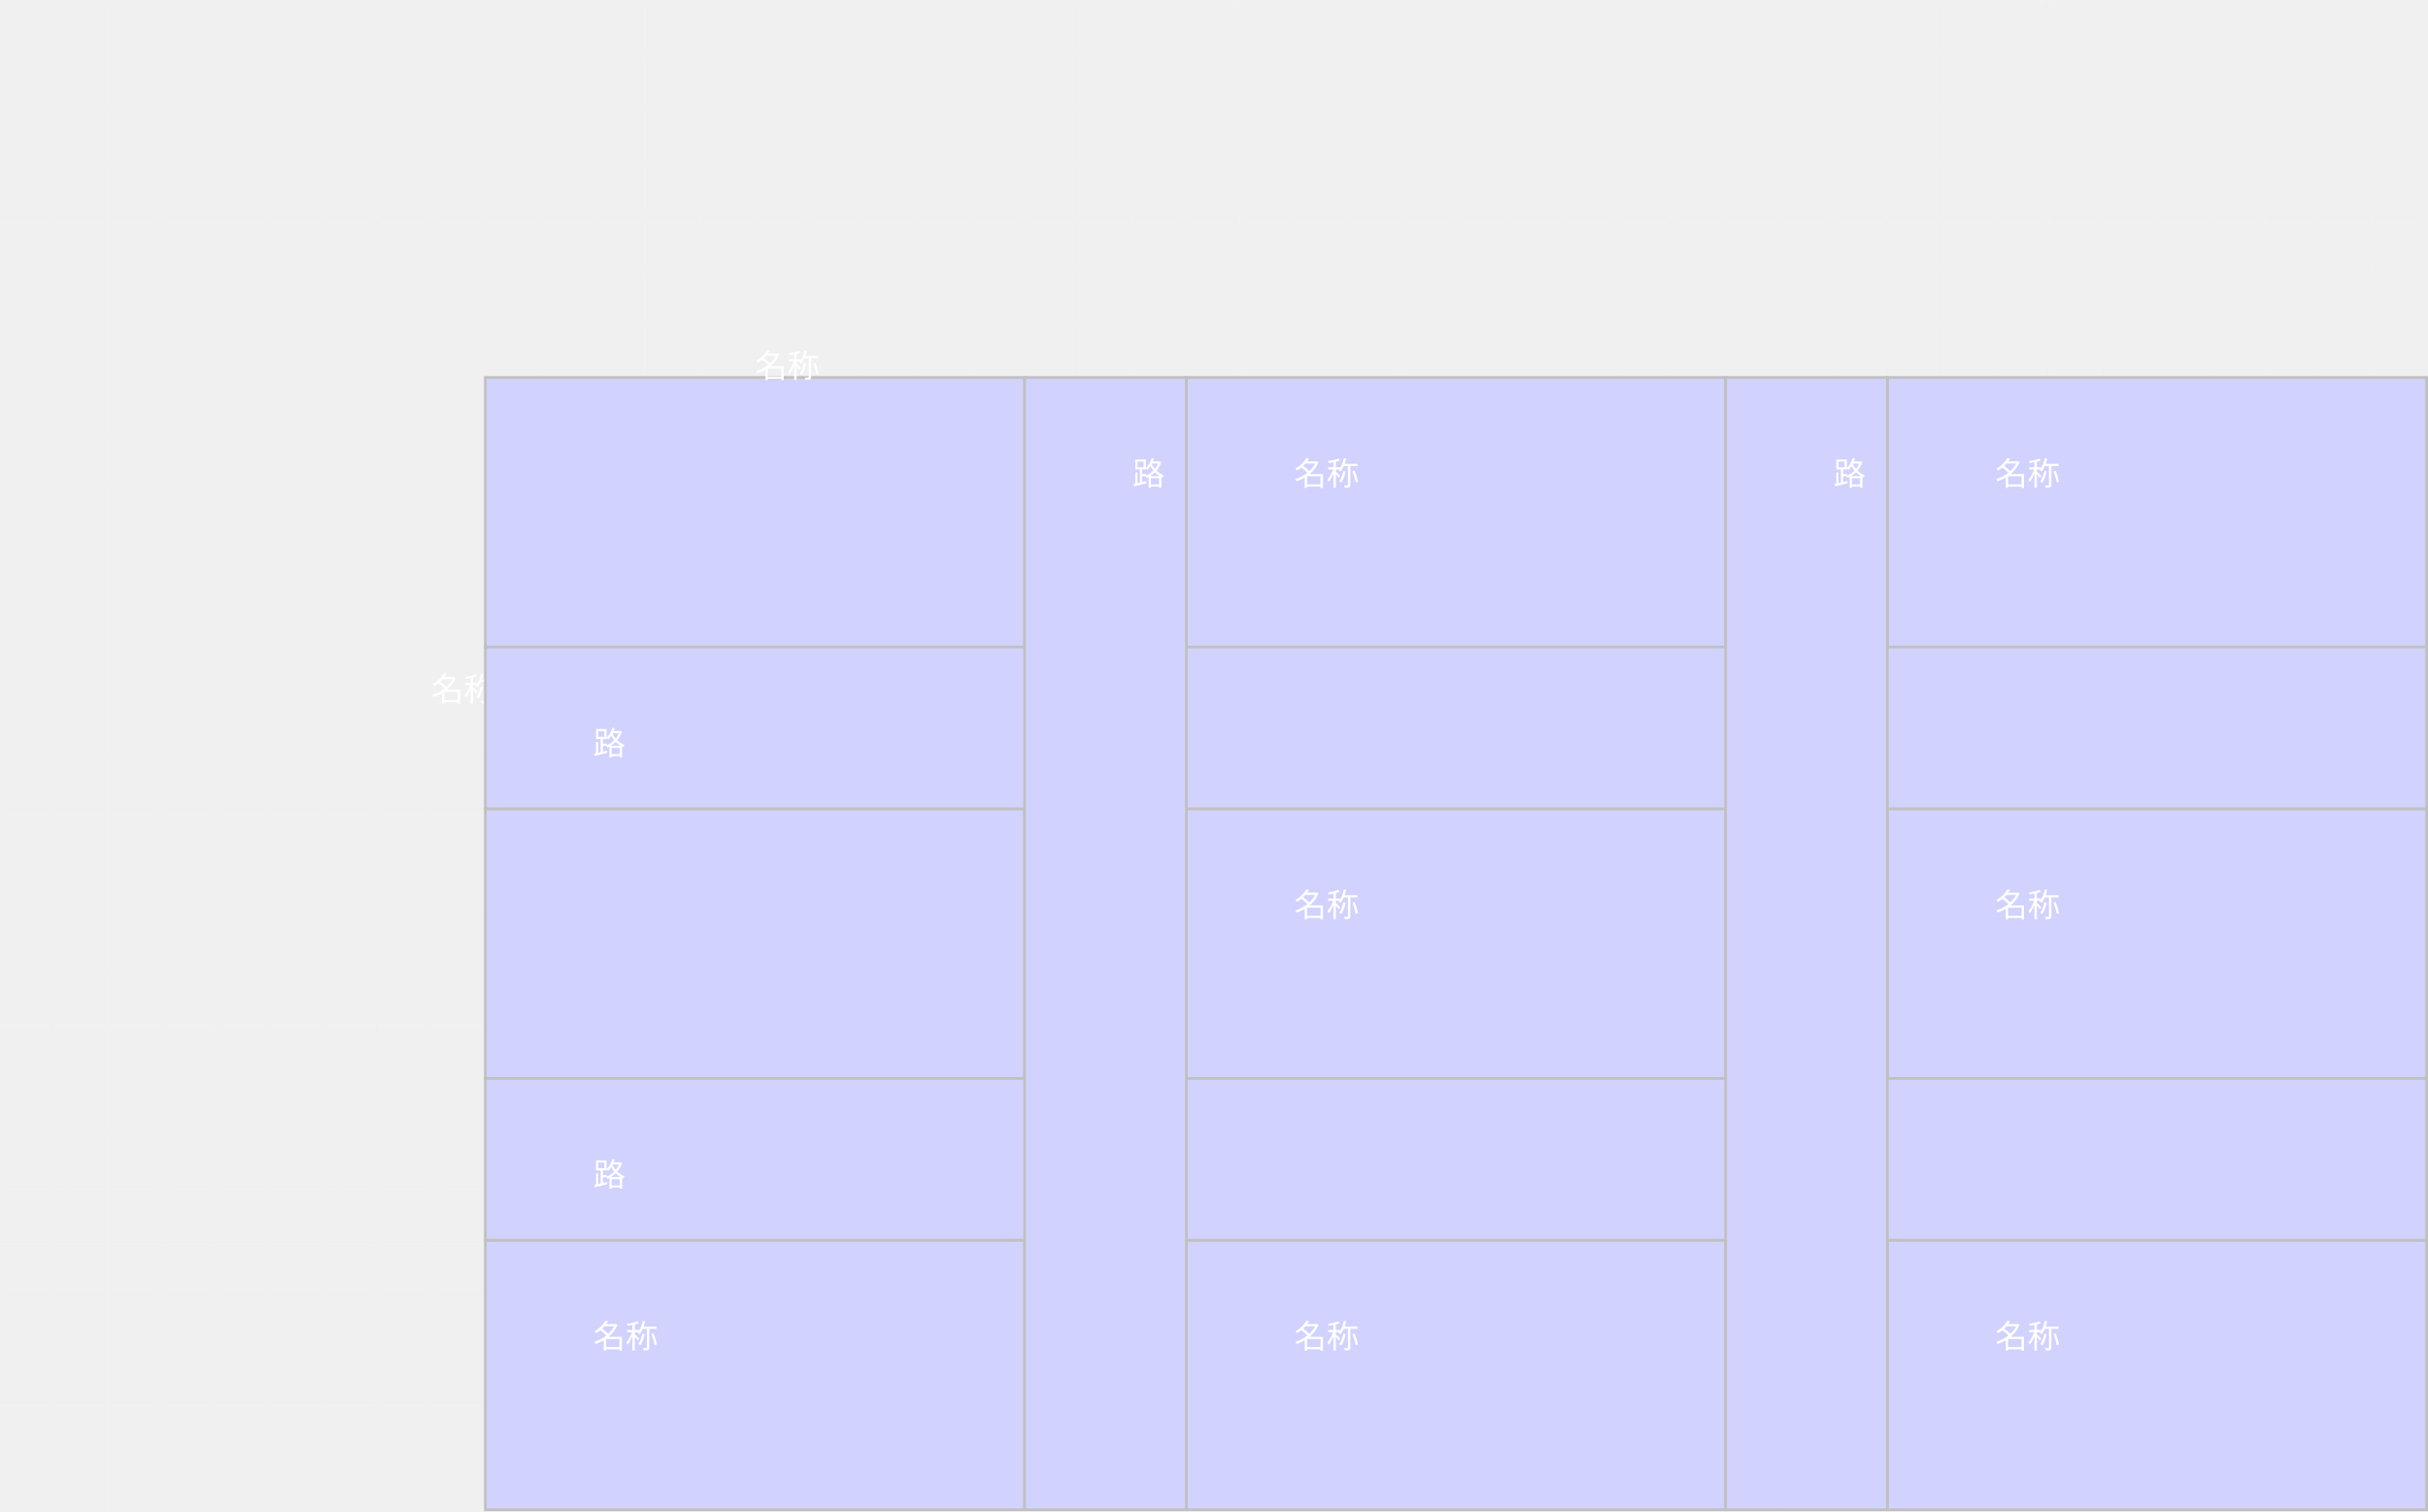
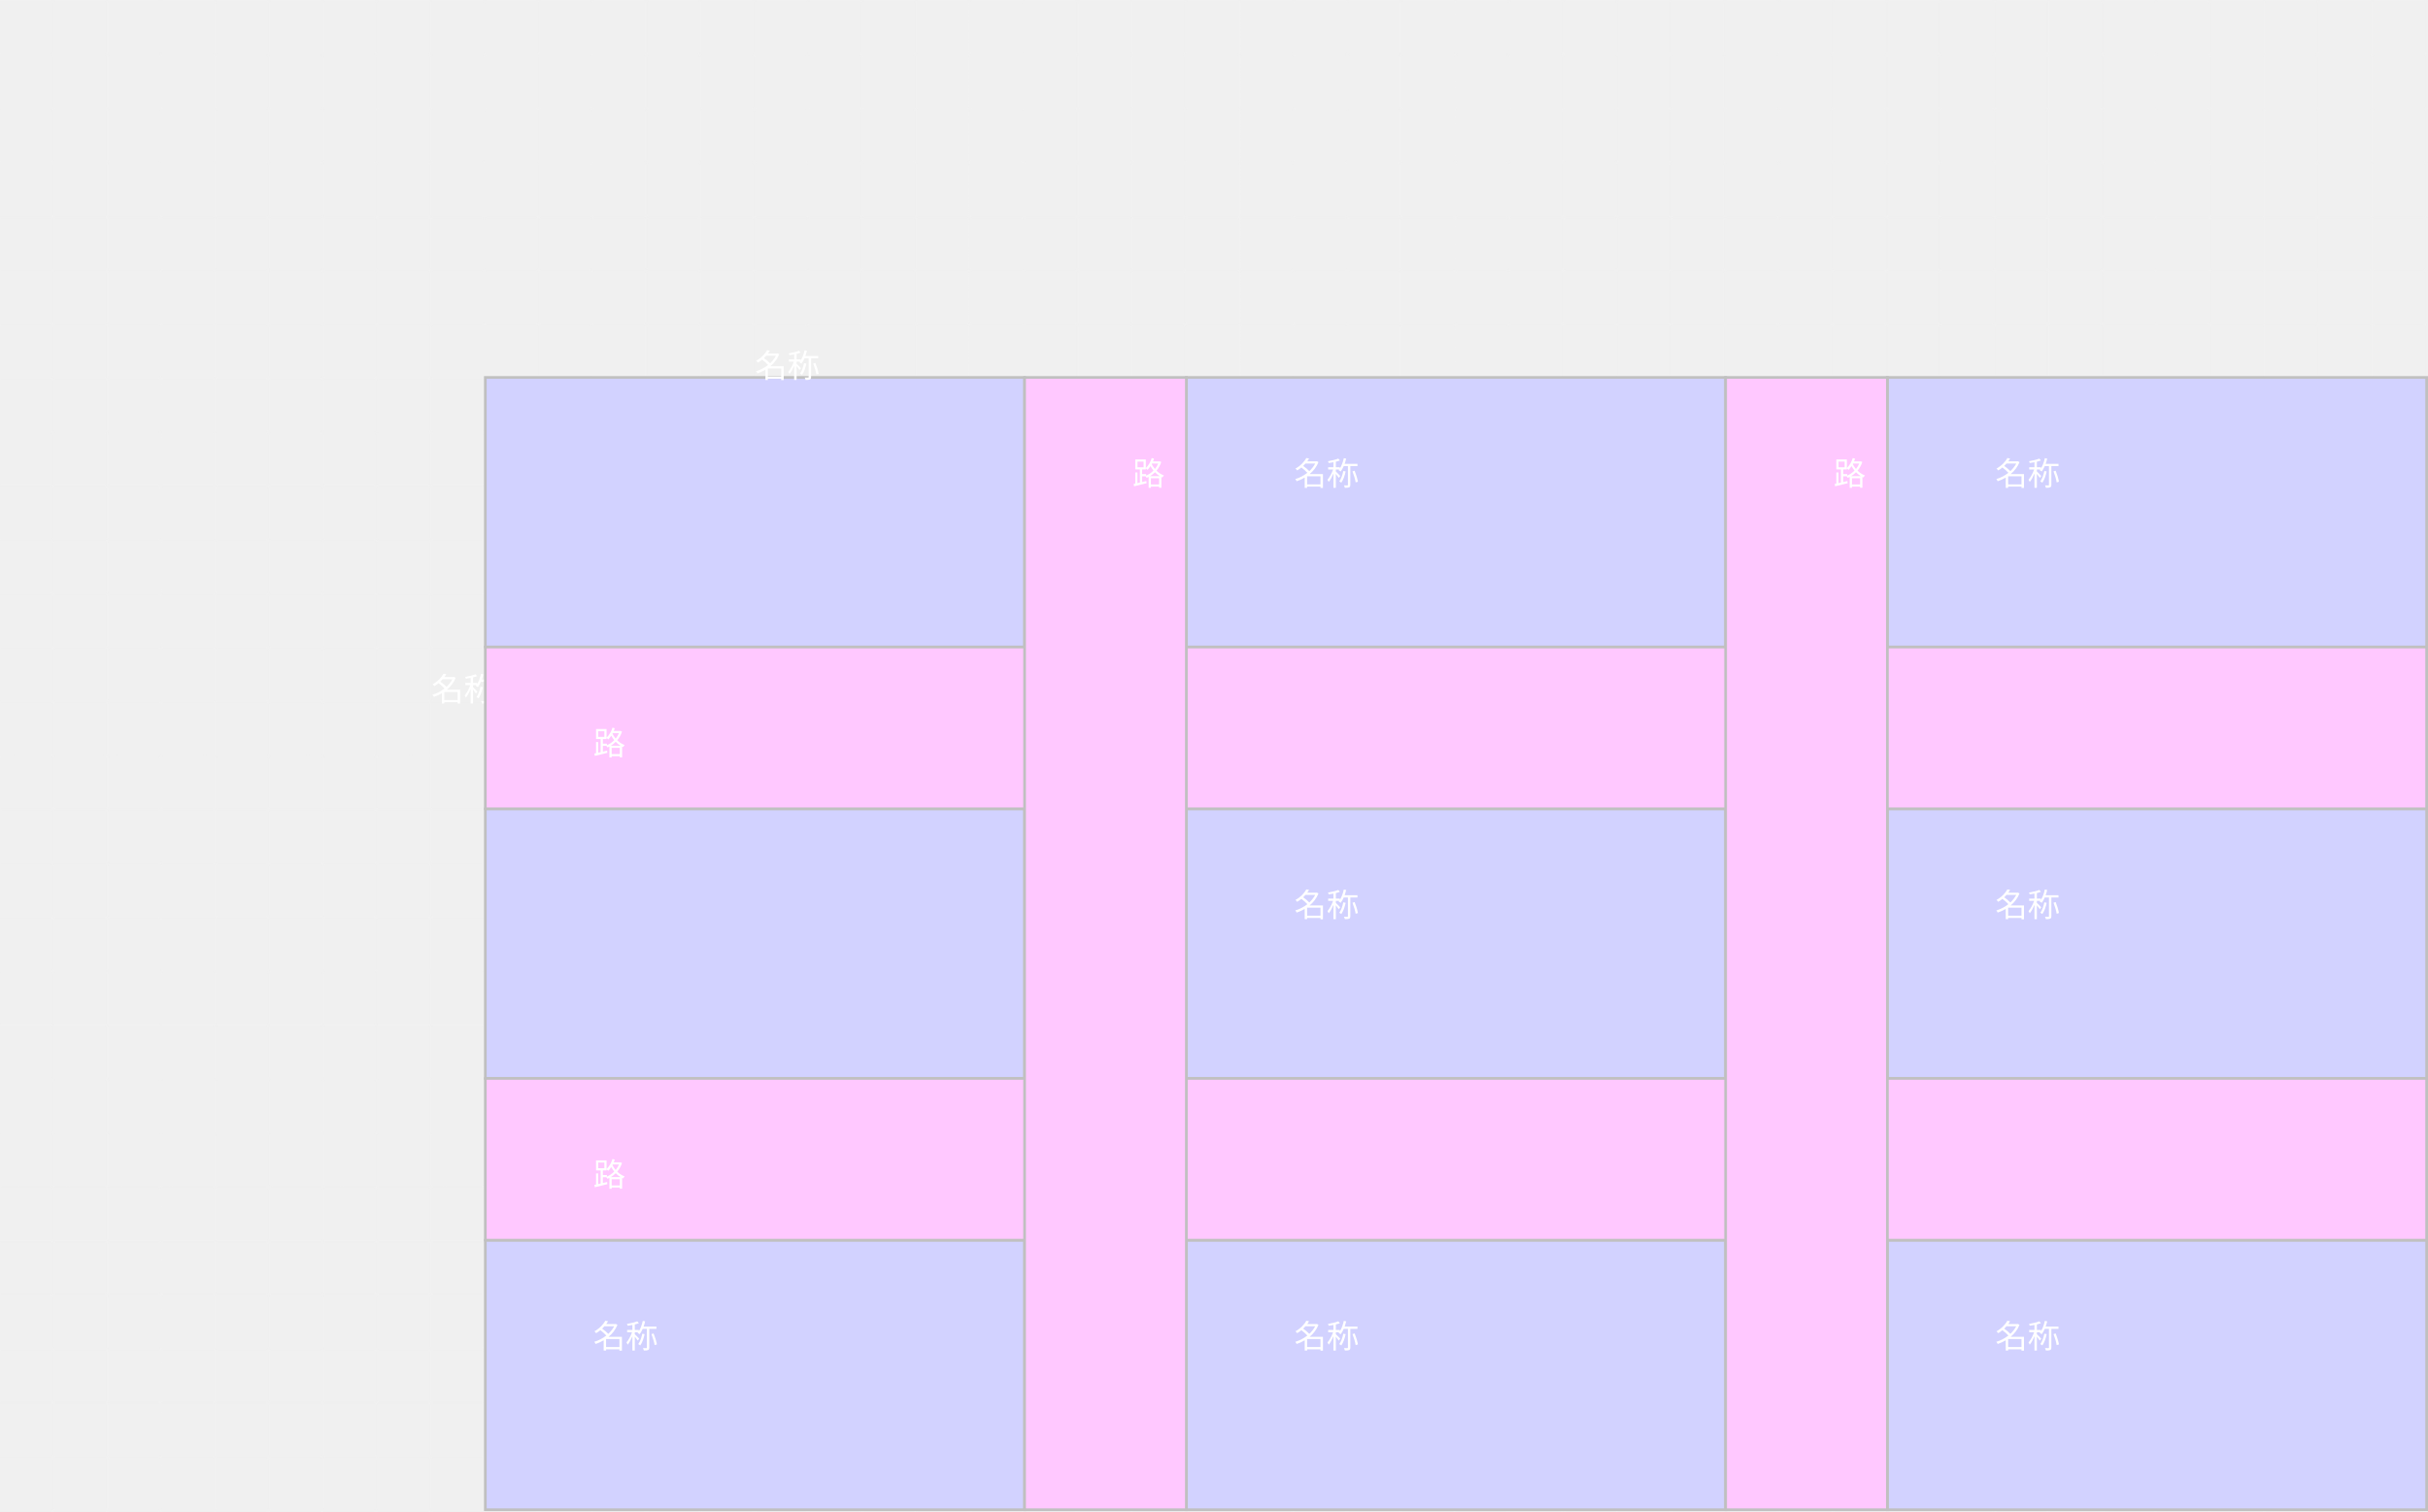
- <svg width="100%" height="100%">
+ <svg xmlns="http://www.w3.org/2000/svg" width="100%" height="100%">
  <defs>
    <pattern id="grid" x="0" y="0" width="20" height="20" patternUnits="userSpaceOnUse">
      <path stroke="#f0f0f0" fill="none" d="M0,0H20V20" />
    </pattern>
  </defs>
  <rect id="background" width="100%" height="100%" fill="url(#grid)" />
  <g>
    <rect x="180" y="140" width="200" height="100" rx="0" ry="0" fill="#d2d2ff" stroke="#c0c0c0" flag="false" />
    <text fill="white" x="280" y="140">名称</text>
  </g>
  <g>
    <rect x="440" y="140" width="200" height="100" rx="0" ry="0" fill="#d2d2ff" stroke="#c0c0c0" flag="false" />
    <text fill="white" x="480" y="180">名称</text>
  </g>
  <g>
    <rect x="700" y="140" width="200" height="100" rx="0" ry="0" fill="#d2d2ff" stroke="#c0c0c0" flag="false" />
    <text fill="white" x="740" y="180">名称</text>
  </g>
  <g>
    <rect x="180" y="300" width="200" height="100" rx="0" ry="0" fill="#d2d2ff" stroke="#c0c0c0" flag="false" />
    <text fill="white" x="160" y="260">名称</text>
  </g>
  <g>
    <rect x="440" y="300" width="200" height="100" rx="0" ry="0" fill="#d2d2ff" stroke="#c0c0c0" flag="false" />
    <text fill="white" x="480" y="340">名称</text>
  </g>
  <g>
    <rect x="700" y="300" width="200" height="100" rx="0" ry="0" fill="#d2d2ff" stroke="#c0c0c0" flag="false" />
    <text fill="white" x="740" y="340">名称</text>
  </g>
  <g>
    <rect x="180" y="460" width="200" height="100" rx="0" ry="0" fill="#d2d2ff" stroke="#c0c0c0" flag="false" />
    <text fill="white" x="220" y="500">名称</text>
  </g>
  <g>
    <rect x="440" y="460" width="200" height="100" rx="0" ry="0" fill="#d2d2ff" stroke="#c0c0c0" flag="false" />
    <text fill="white" x="480" y="500">名称</text>
  </g>
  <g>
    <rect x="700" y="460" width="200" height="100" rx="0" ry="0" fill="#d2d2ff" stroke="#c0c0c0" flag="false" />
    <text fill="white" x="740" y="500">名称</text>
  </g>
  <g>
-     <rect class="path" x="180" y="240" width="720" height="60" rx="0" ry="0" fill="#d2d2ff" stroke="#c0c0c0" flag="false" />
+     <rect class="path" x="180" y="240" width="720" height="60" rx="0" ry="0" fill="#ffc8ff" stroke="#c0c0c0" flag="false" />
    <text fill="white" x="220" y="280" name="路">路</text>
  </g>
  <g>
-     <rect class="path" x="180" y="400" width="720" height="60" rx="0" ry="0" fill="#d2d2ff" stroke="#c0c0c0" flag="false" />
+     <rect class="path" x="180" y="400" width="720" height="60" rx="0" ry="0" fill="#ffc8ff" stroke="#c0c0c0" flag="false" />
    <text fill="white" x="220" y="440" name="路">路</text>
  </g>
  <g>
-     <rect class="path" x="380" y="140" width="60" height="420" rx="0" ry="0" fill="#d2d2ff" stroke="#c0c0c0" flag="false" />
+     <rect class="path" x="380" y="140" width="60" height="420" rx="0" ry="0" fill="#ffc8ff" stroke="#c0c0c0" flag="false" />
    <text fill="white" x="420" y="180" name="路">路</text>
  </g>
  <g>
-     <rect class="path" x="640" y="140" width="60" height="420" rx="0" ry="0" fill="#d2d2ff" stroke="#c0c0c0" flag="false" />
+     <rect class="path" x="640" y="140" width="60" height="420" rx="0" ry="0" fill="#ffc8ff" stroke="#c0c0c0" flag="false" />
    <text fill="white" x="680" y="180" name="路">路</text>
  </g>
</svg>
